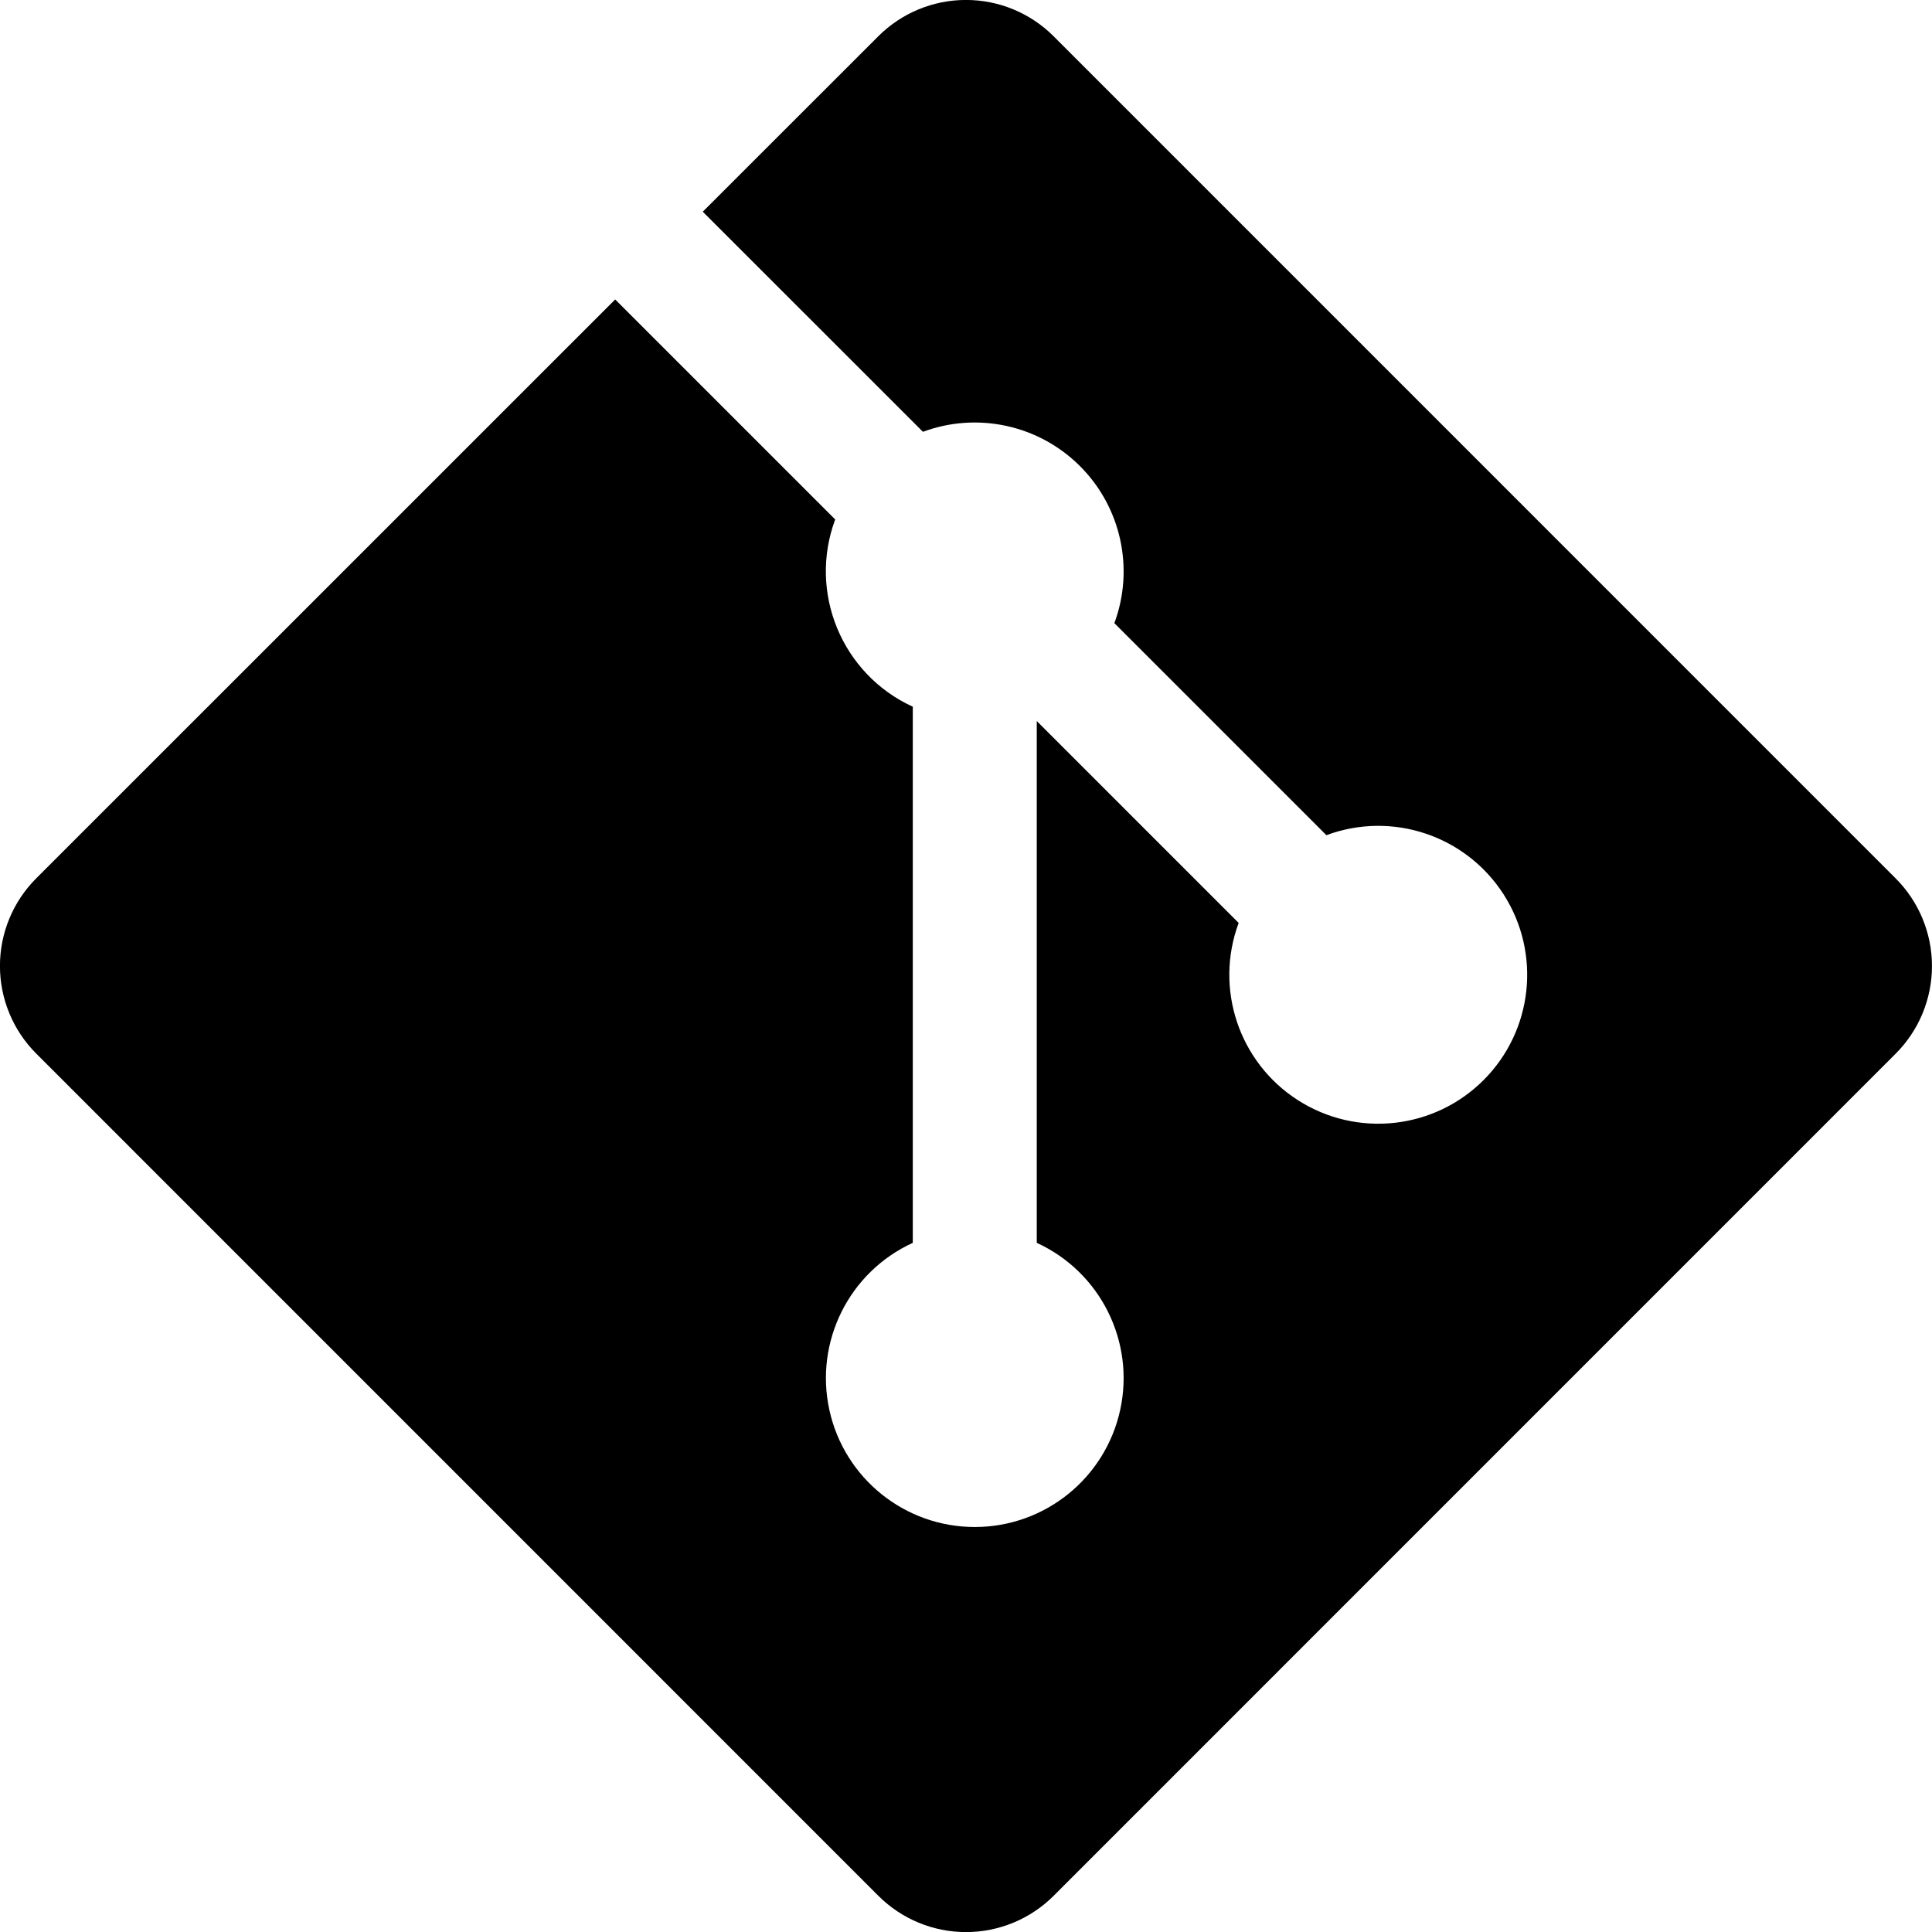
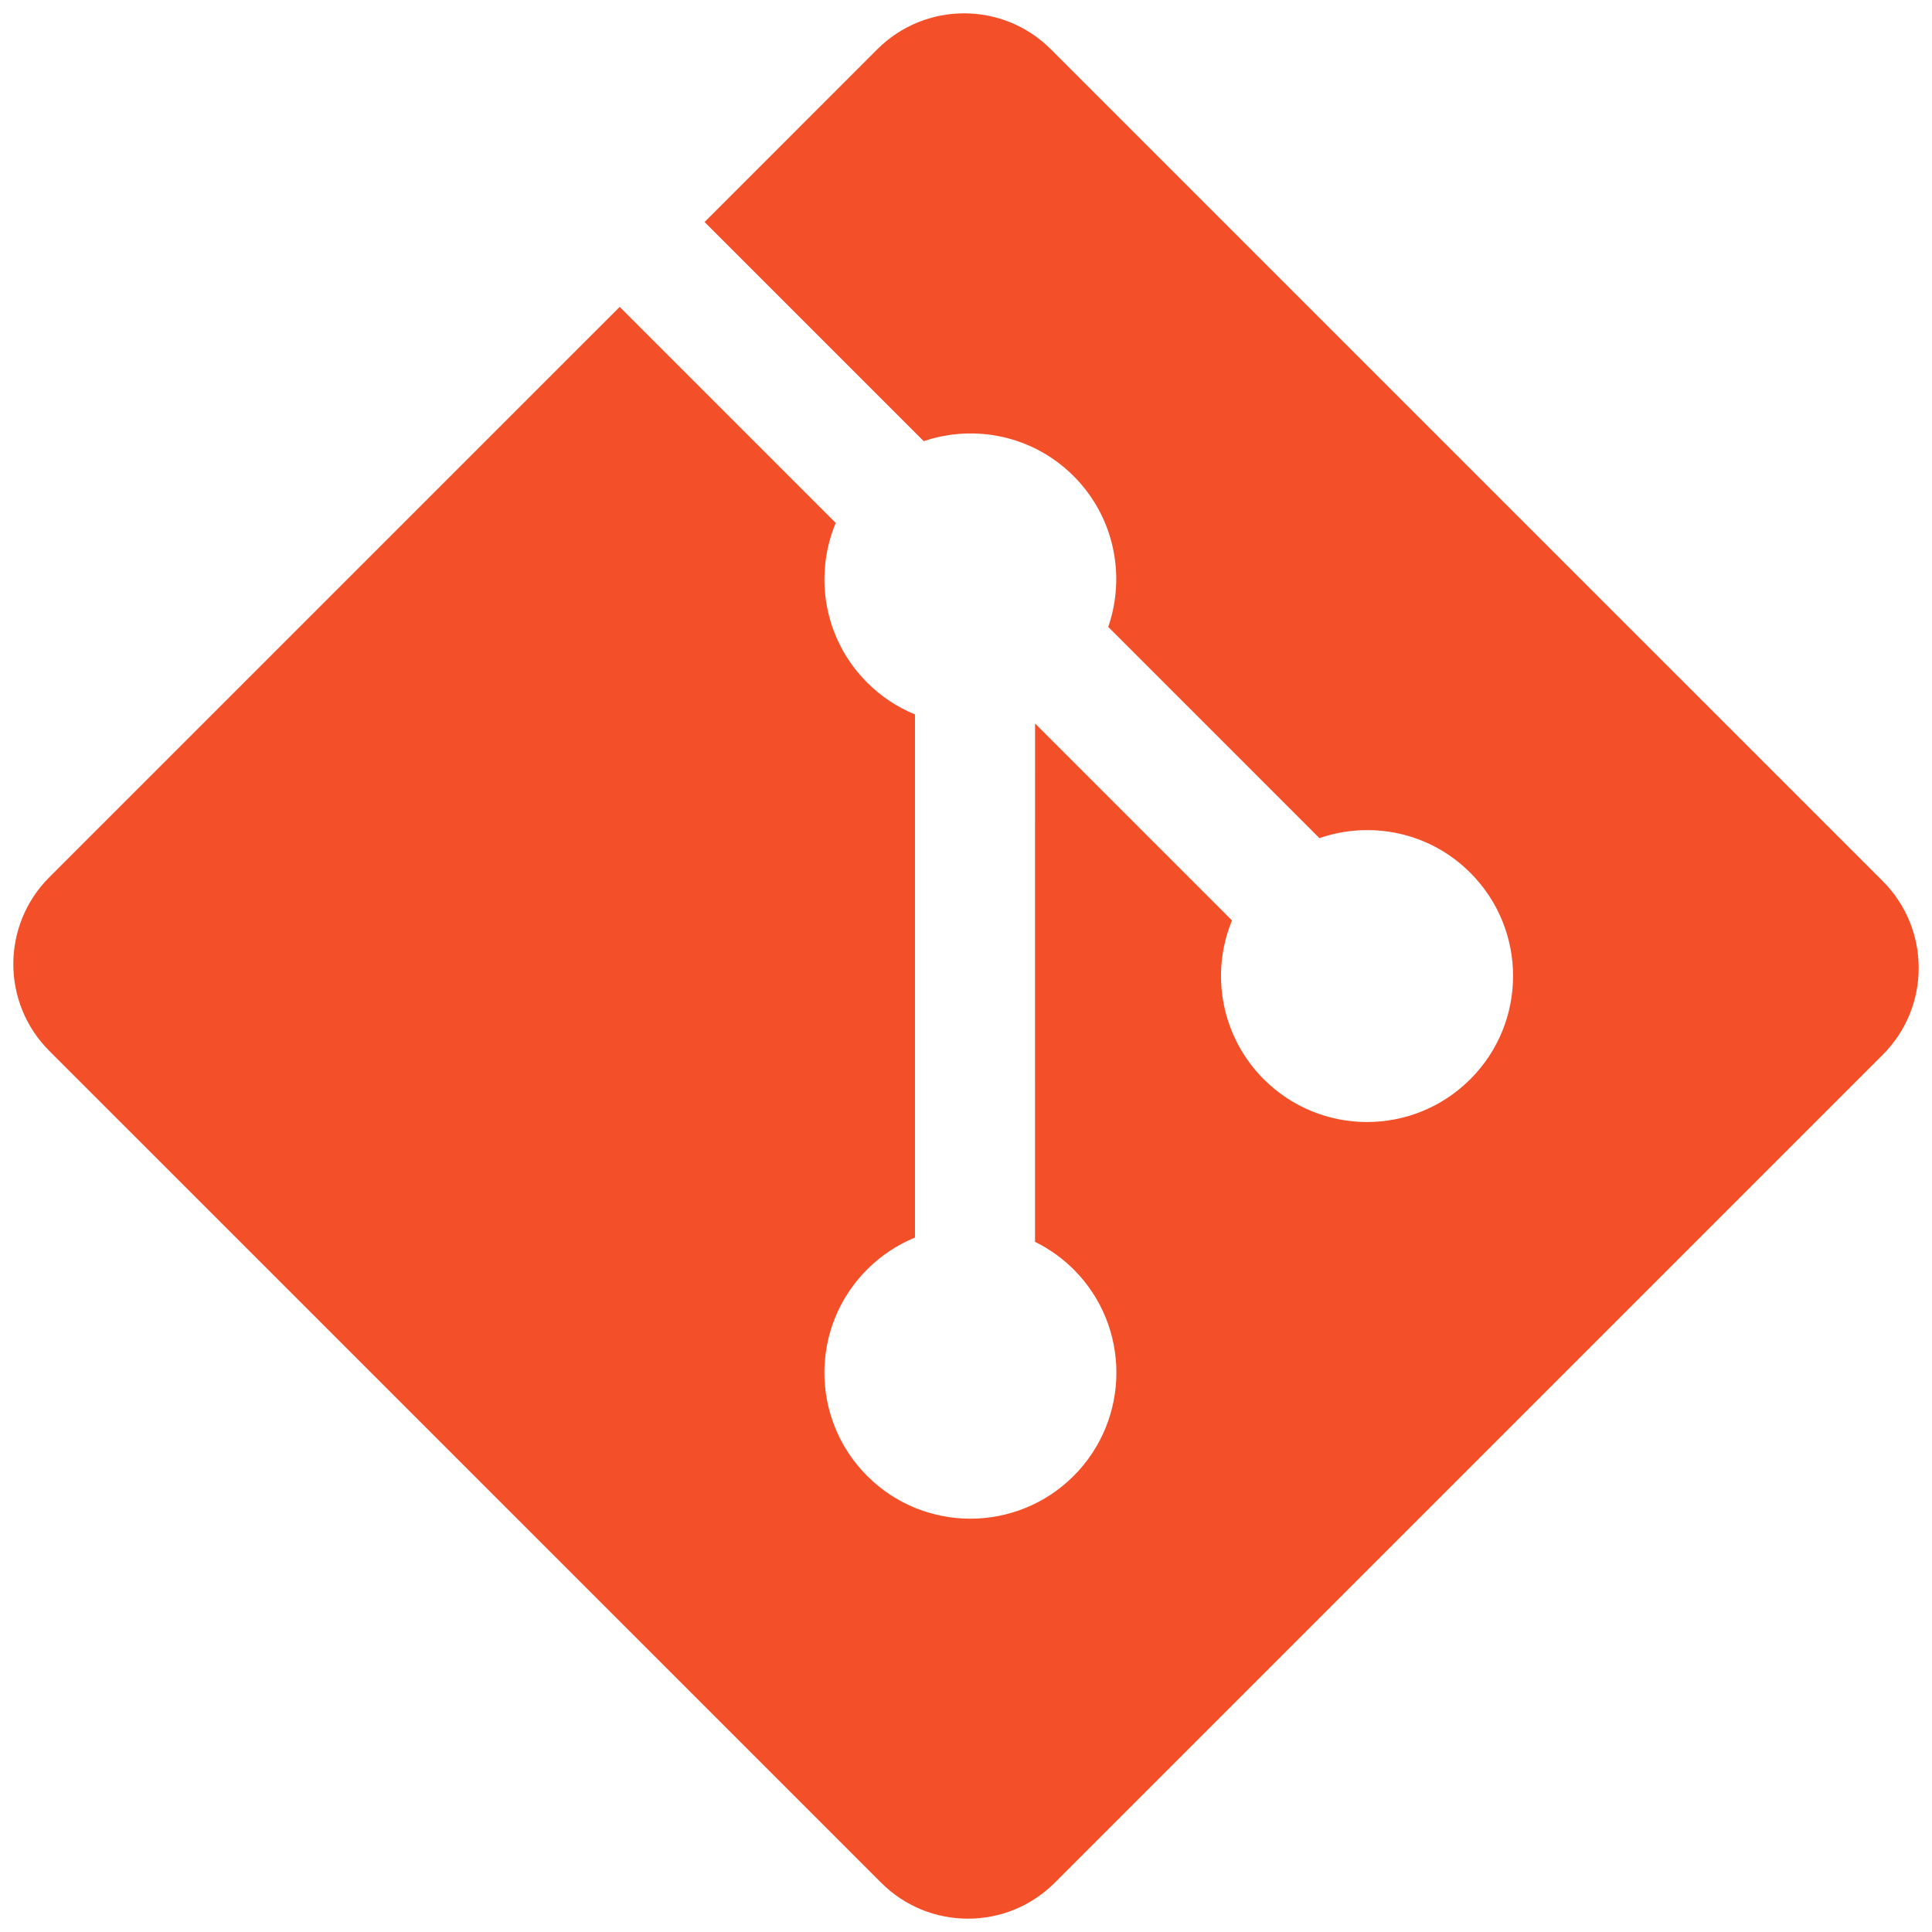
- <svg xmlns="http://www.w3.org/2000/svg" role="img" viewBox="0 0 24 24">
-   <path d="M13.09 23.549a1.54 1.54 0 0 1-2.18 0L.451 13.089a1.54 1.54 0 0 1 0-2.179l7.191-7.19 2.733 2.733a1.85 1.85 0 0 0 .964 2.326v6.66a1.849 1.849 0 1 0 1.54 0V8.957l2.508 2.508a1.85 1.85 0 1 0 1.09-1.09l-2.634-2.634a1.85 1.85 0 0 0-2.378-2.377L8.73 2.63 10.91.451a1.54 1.54 0 0 1 2.179 0l10.459 10.46a1.54 1.54 0 0 1 0 2.179z" />
+ <svg xmlns="http://www.w3.org/2000/svg" viewBox="0 0 128 128">
+   <path fill="#F34F29" d="M124.737 58.378L69.621 3.264c-3.172-3.174-8.32-3.174-11.497 0L46.68 14.71l14.518 14.518c3.375-1.139 7.243-.375 9.932 2.314 2.703 2.706 3.461 6.607 2.294 9.993l13.992 13.993c3.385-1.167 7.292-.413 9.994 2.295 3.78 3.777 3.78 9.9 0 13.679a9.673 9.673 0 01-13.683 0 9.677 9.677 0 01-2.105-10.521L68.574 47.933l-.002 34.341a9.708 9.708 0 012.559 1.828c3.778 3.777 3.778 9.898 0 13.683-3.779 3.777-9.904 3.777-13.679 0-3.778-3.784-3.778-9.905 0-13.683a9.65 9.65 0 013.167-2.11V47.333a9.581 9.581 0 01-3.167-2.111c-2.862-2.86-3.551-7.06-2.083-10.576L41.056 20.333 3.264 58.123a8.133 8.133 0 000 11.5l55.117 55.114c3.174 3.174 8.32 3.174 11.499 0l54.858-54.858a8.135 8.135 0 00-.001-11.501z" />
</svg>
